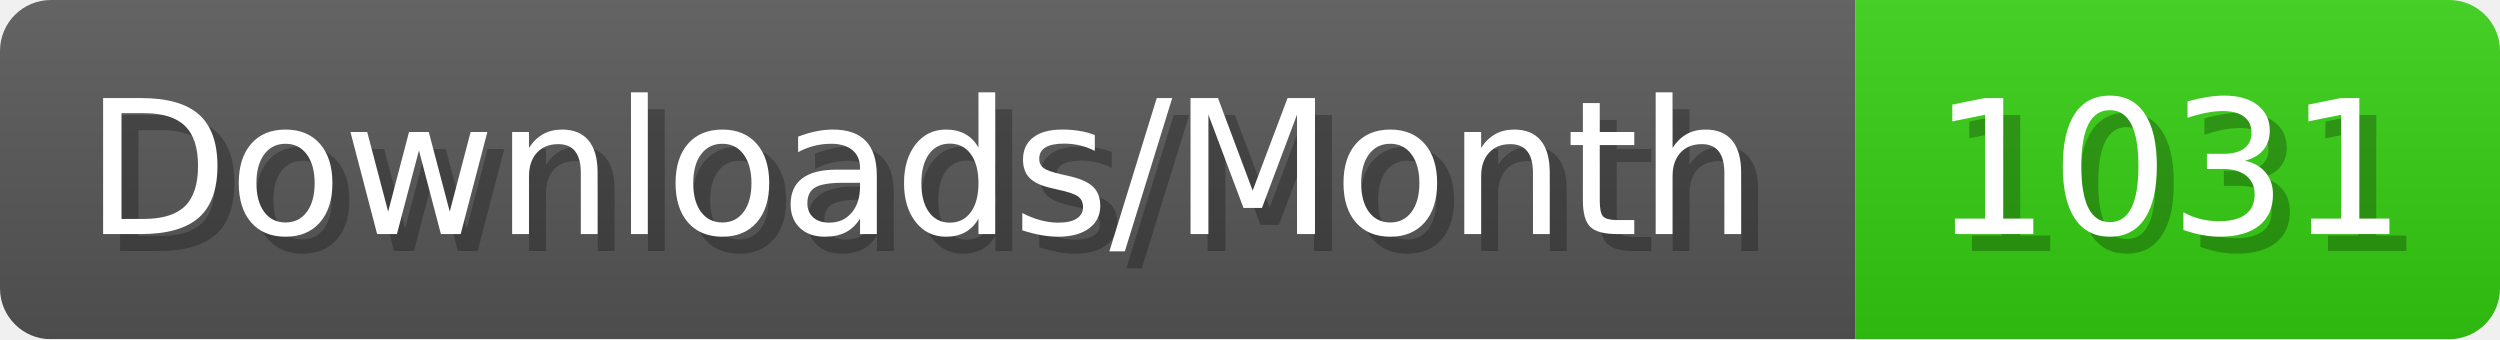
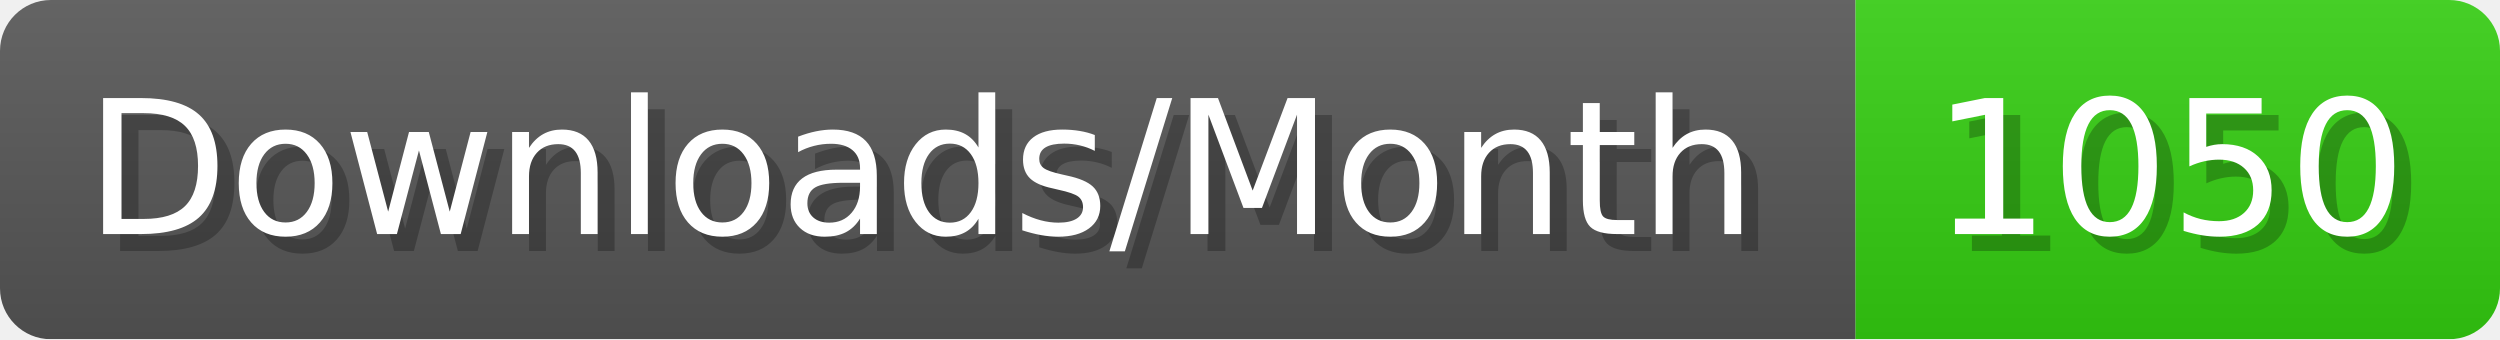
- <svg xmlns="http://www.w3.org/2000/svg" width="147.4" height="20" viewBox="0 0 1474 200" role="img" aria-label="Downloads/Month: 1031">
+ <svg xmlns="http://www.w3.org/2000/svg" width="147.4" height="20" viewBox="0 0 1474 200" role="img" aria-label="Downloads/Month: 1050">
  <linearGradient id="YlXUI" x2="0" y2="100%">
    <stop offset="0" stop-opacity=".1" stop-color="#EEE" />
    <stop offset="1" stop-opacity=".1" />
  </linearGradient>
  <mask id="JHhop">
    <rect width="1474" height="200" rx="30" fill="#FFF" />
  </mask>
  <g mask="url(#JHhop)">
    <rect width="1094" height="200" fill="#555" />
    <rect width="380" height="200" fill="#3C1" x="1094" />
    <rect width="1474" height="200" fill="url(#YlXUI)" />
  </g>
  <g aria-hidden="true" fill="#fff" text-anchor="start" font-family="Verdana,DejaVu Sans,sans-serif" font-size="110">
    <text x="60" y="148" textLength="994" fill="#000" opacity="0.25">Downloads/Month</text>
    <text x="50" y="138" textLength="994">Downloads/Month</text>
-     <text x="1149" y="148" textLength="280" fill="#000" opacity="0.25">1031</text>
-     <text x="1139" y="138" textLength="280">1031</text>
+     <text x="1149" y="148" textLength="280" fill="#000" opacity="0.25">1050</text>
+     <text x="1139" y="138" textLength="280">1050</text>
  </g>
</svg>
